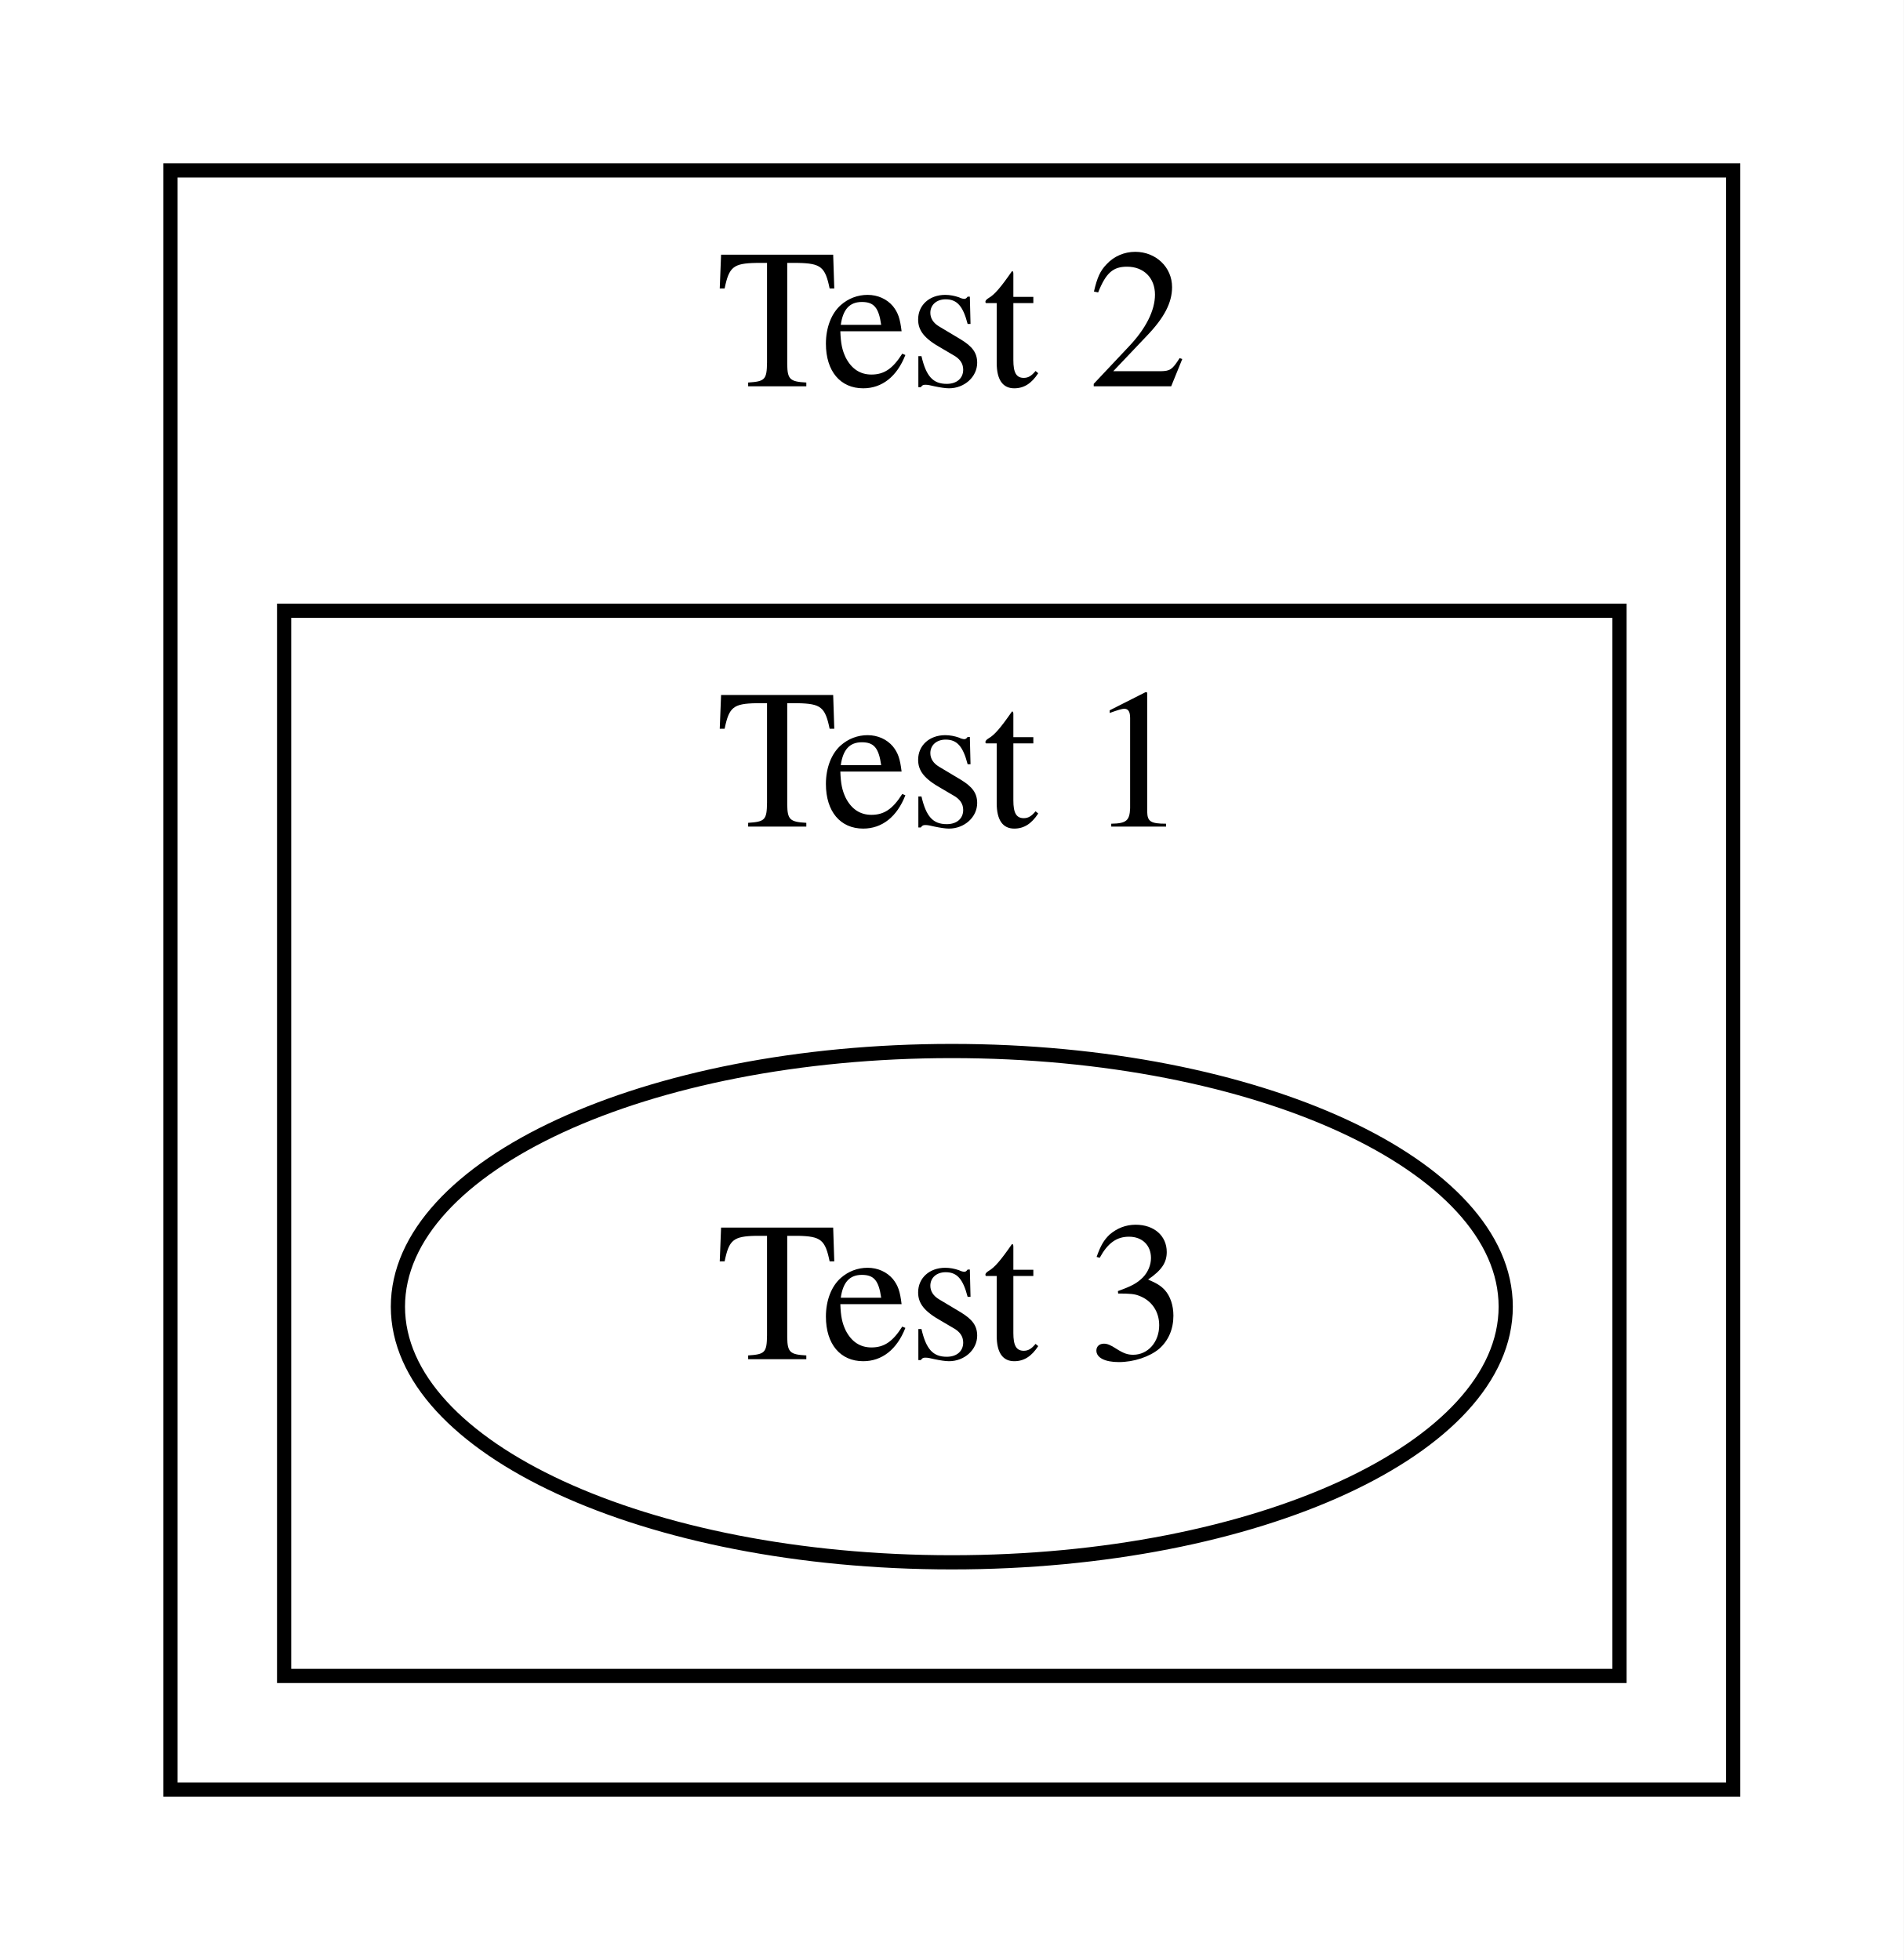
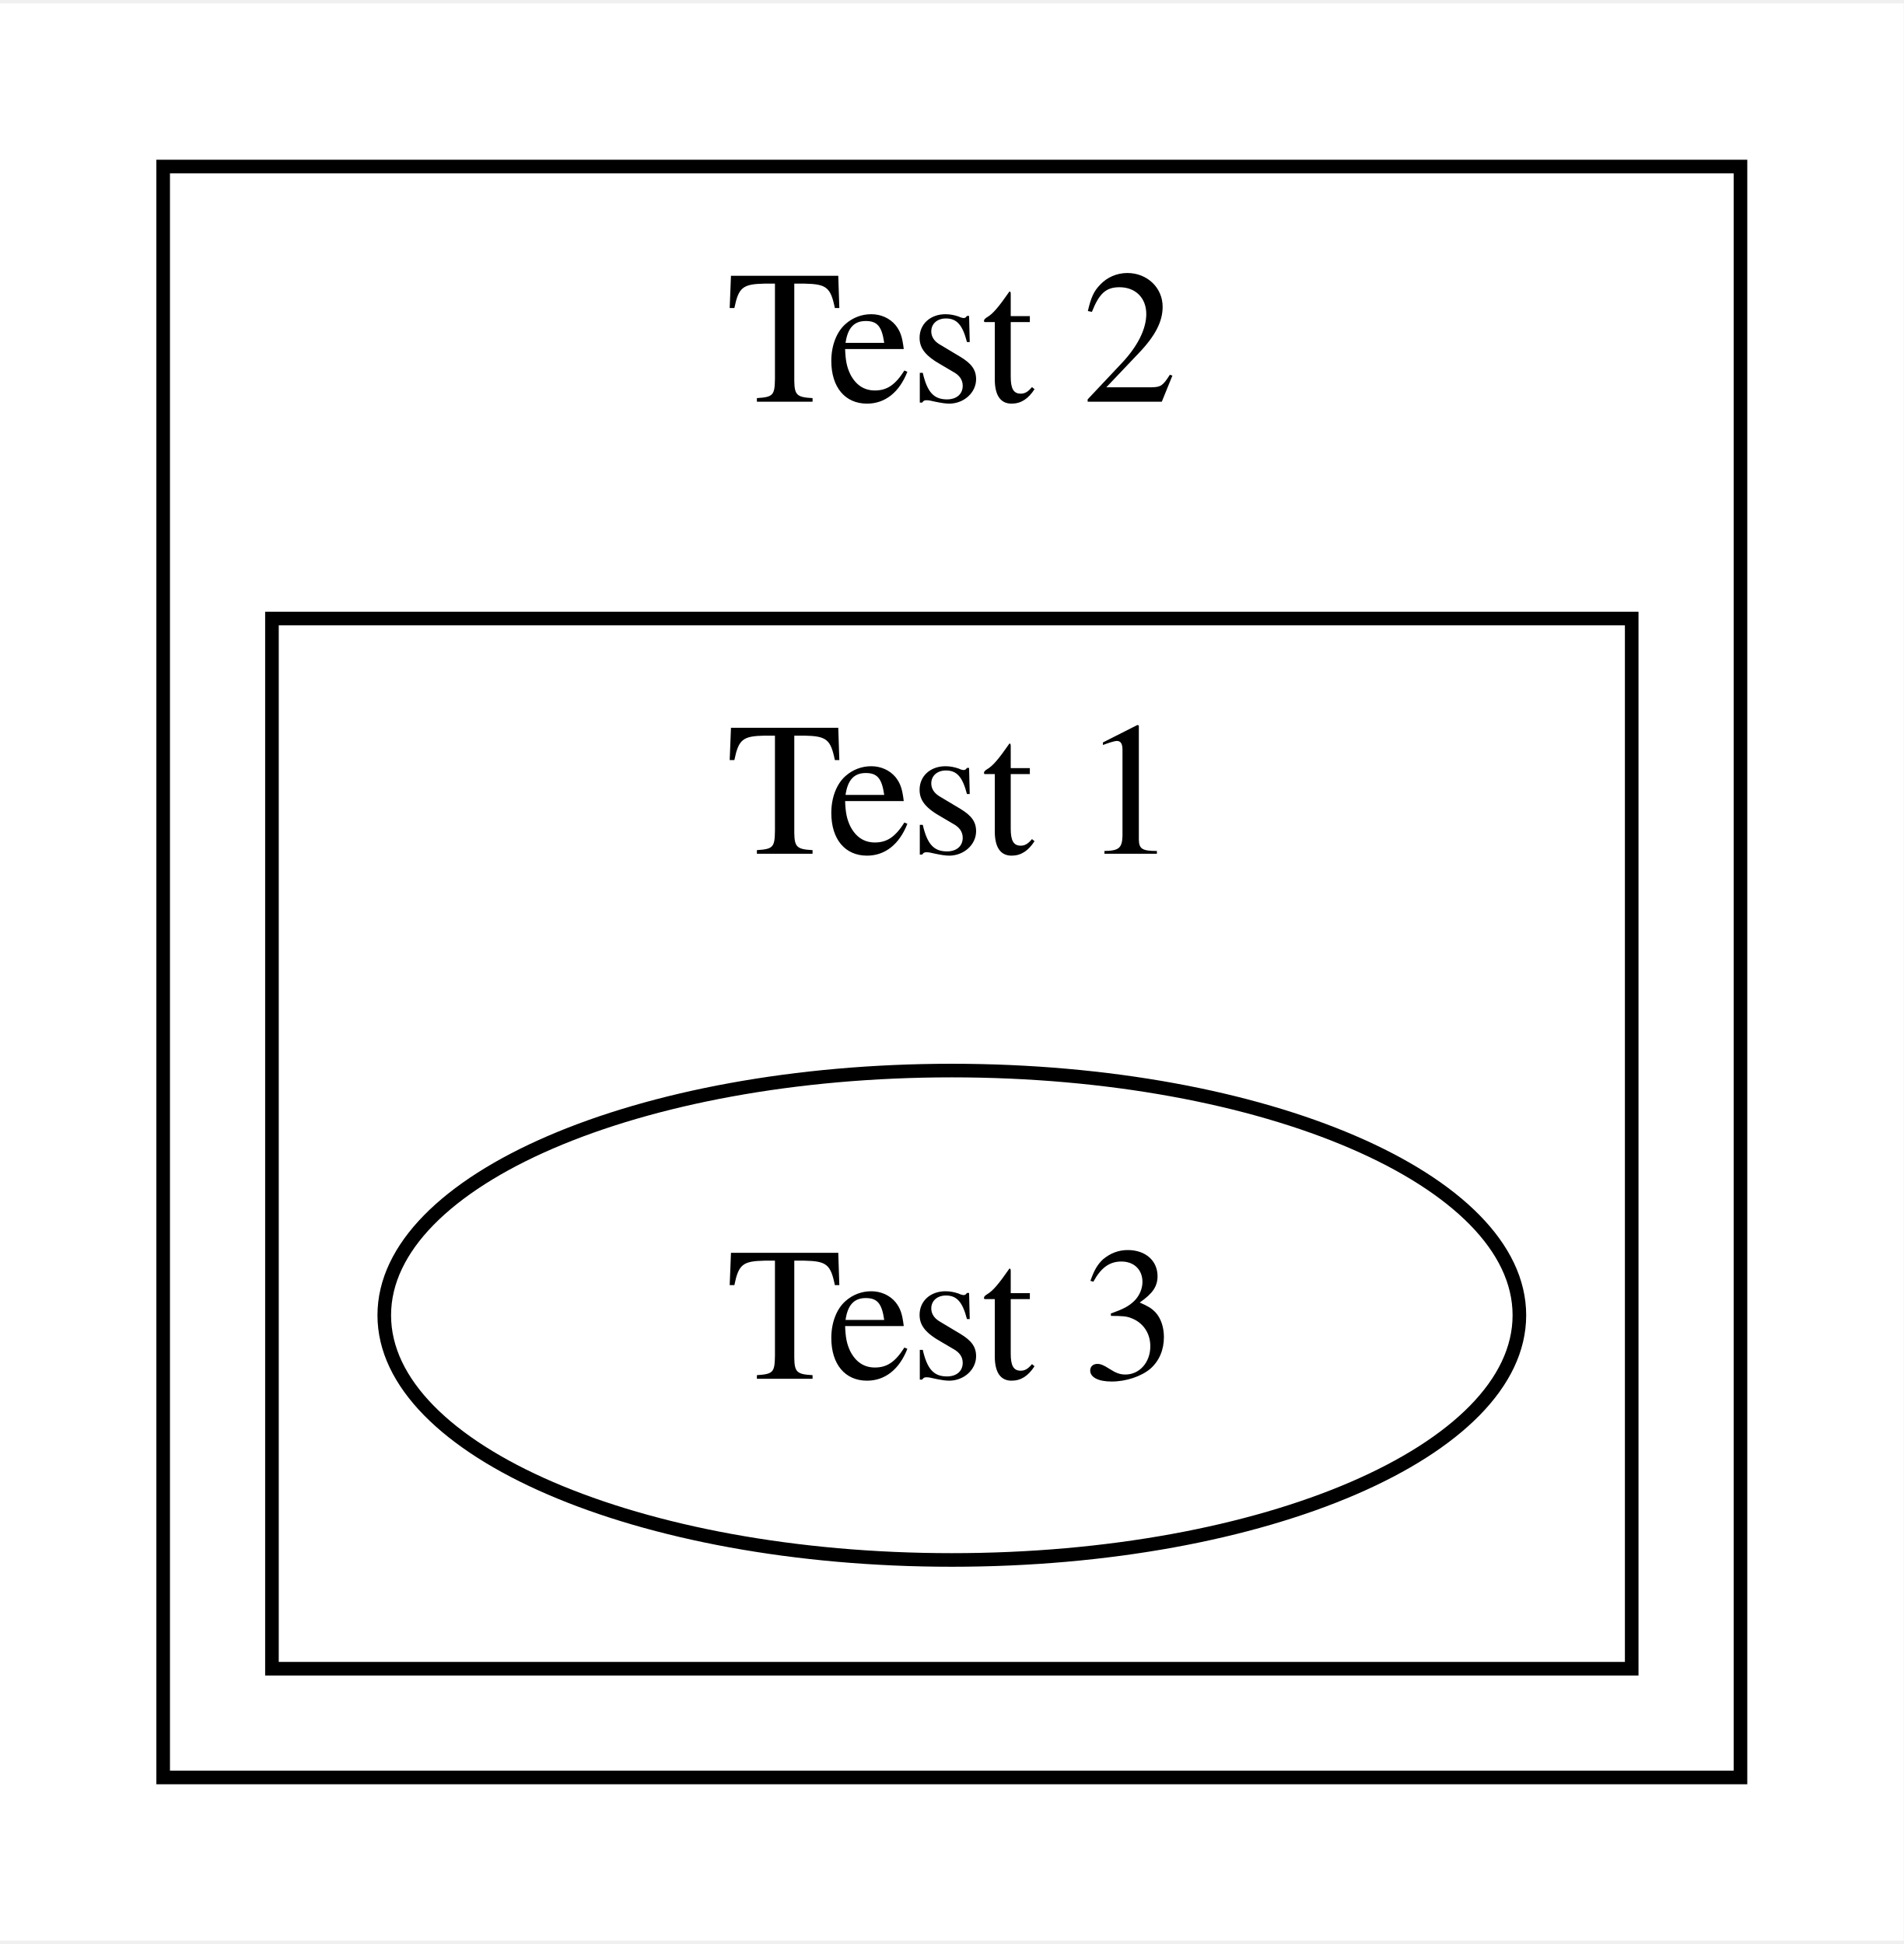
- <svg xmlns="http://www.w3.org/2000/svg" width="134pt" height="138pt" viewBox="0.00 0.00 134.00 138.00">
-   <g id="graph0" class="graph" transform="scale(1 1) rotate(0) translate(4 134)">
-     <polygon fill="white" stroke="transparent" points="-4,4 -4,-134 130,-134 130,4 -4,4" />
+ <svg xmlns="http://www.w3.org/2000/svg" width="140pt" height="143pt" viewBox="0.00 0.00 140.00 142.50">
+   <g id="graph0" class="graph" transform="scale(1 1) rotate(0) translate(4 138.5)">
+     <polygon fill="white" stroke="none" points="-4,4 -4,-138.5 136,-138.5 136,4 -4,4" />
    <g id="clust1" class="cluster">
-       <polygon fill="none" stroke="black" points="8,-8 8,-122 118,-122 118,-8 8,-8" />
-       <text text-anchor="middle" x="63" y="-106.8" font-family="Times,serif" font-size="14.00">Test 2</text>
+       <polygon fill="none" stroke="black" points="8,-8 8,-126.5 124,-126.5 124,-8 8,-8" />
+       <text text-anchor="middle" x="66" y="-109.2" font-family="Times,serif" font-size="14.00">Test 2</text>
    </g>
    <g id="clust2" class="cluster">
-       <polygon fill="none" stroke="black" points="16,-16 16,-91 110,-91 110,-16 16,-16" />
-       <text text-anchor="middle" x="63" y="-75.8" font-family="Times,serif" font-size="14.00">Test 1</text>
+       <polygon fill="none" stroke="black" points="16,-16 16,-93.25 116,-93.25 116,-16 16,-16" />
+       <text text-anchor="middle" x="66" y="-75.95" font-family="Times,serif" font-size="14.00">Test 1</text>
    </g>
    <g id="node1" class="node">
-       <ellipse fill="none" stroke="black" cx="63" cy="-42" rx="38.99" ry="18" />
-       <text text-anchor="middle" x="63" y="-38.3" font-family="Times,serif" font-size="14.00">Test 3</text>
+       <ellipse fill="none" stroke="black" cx="66" cy="-42" rx="41.74" ry="18" />
+       <text text-anchor="middle" x="66" y="-37.33" font-family="Times,serif" font-size="14.00">Test 3</text>
    </g>
  </g>
</svg>
